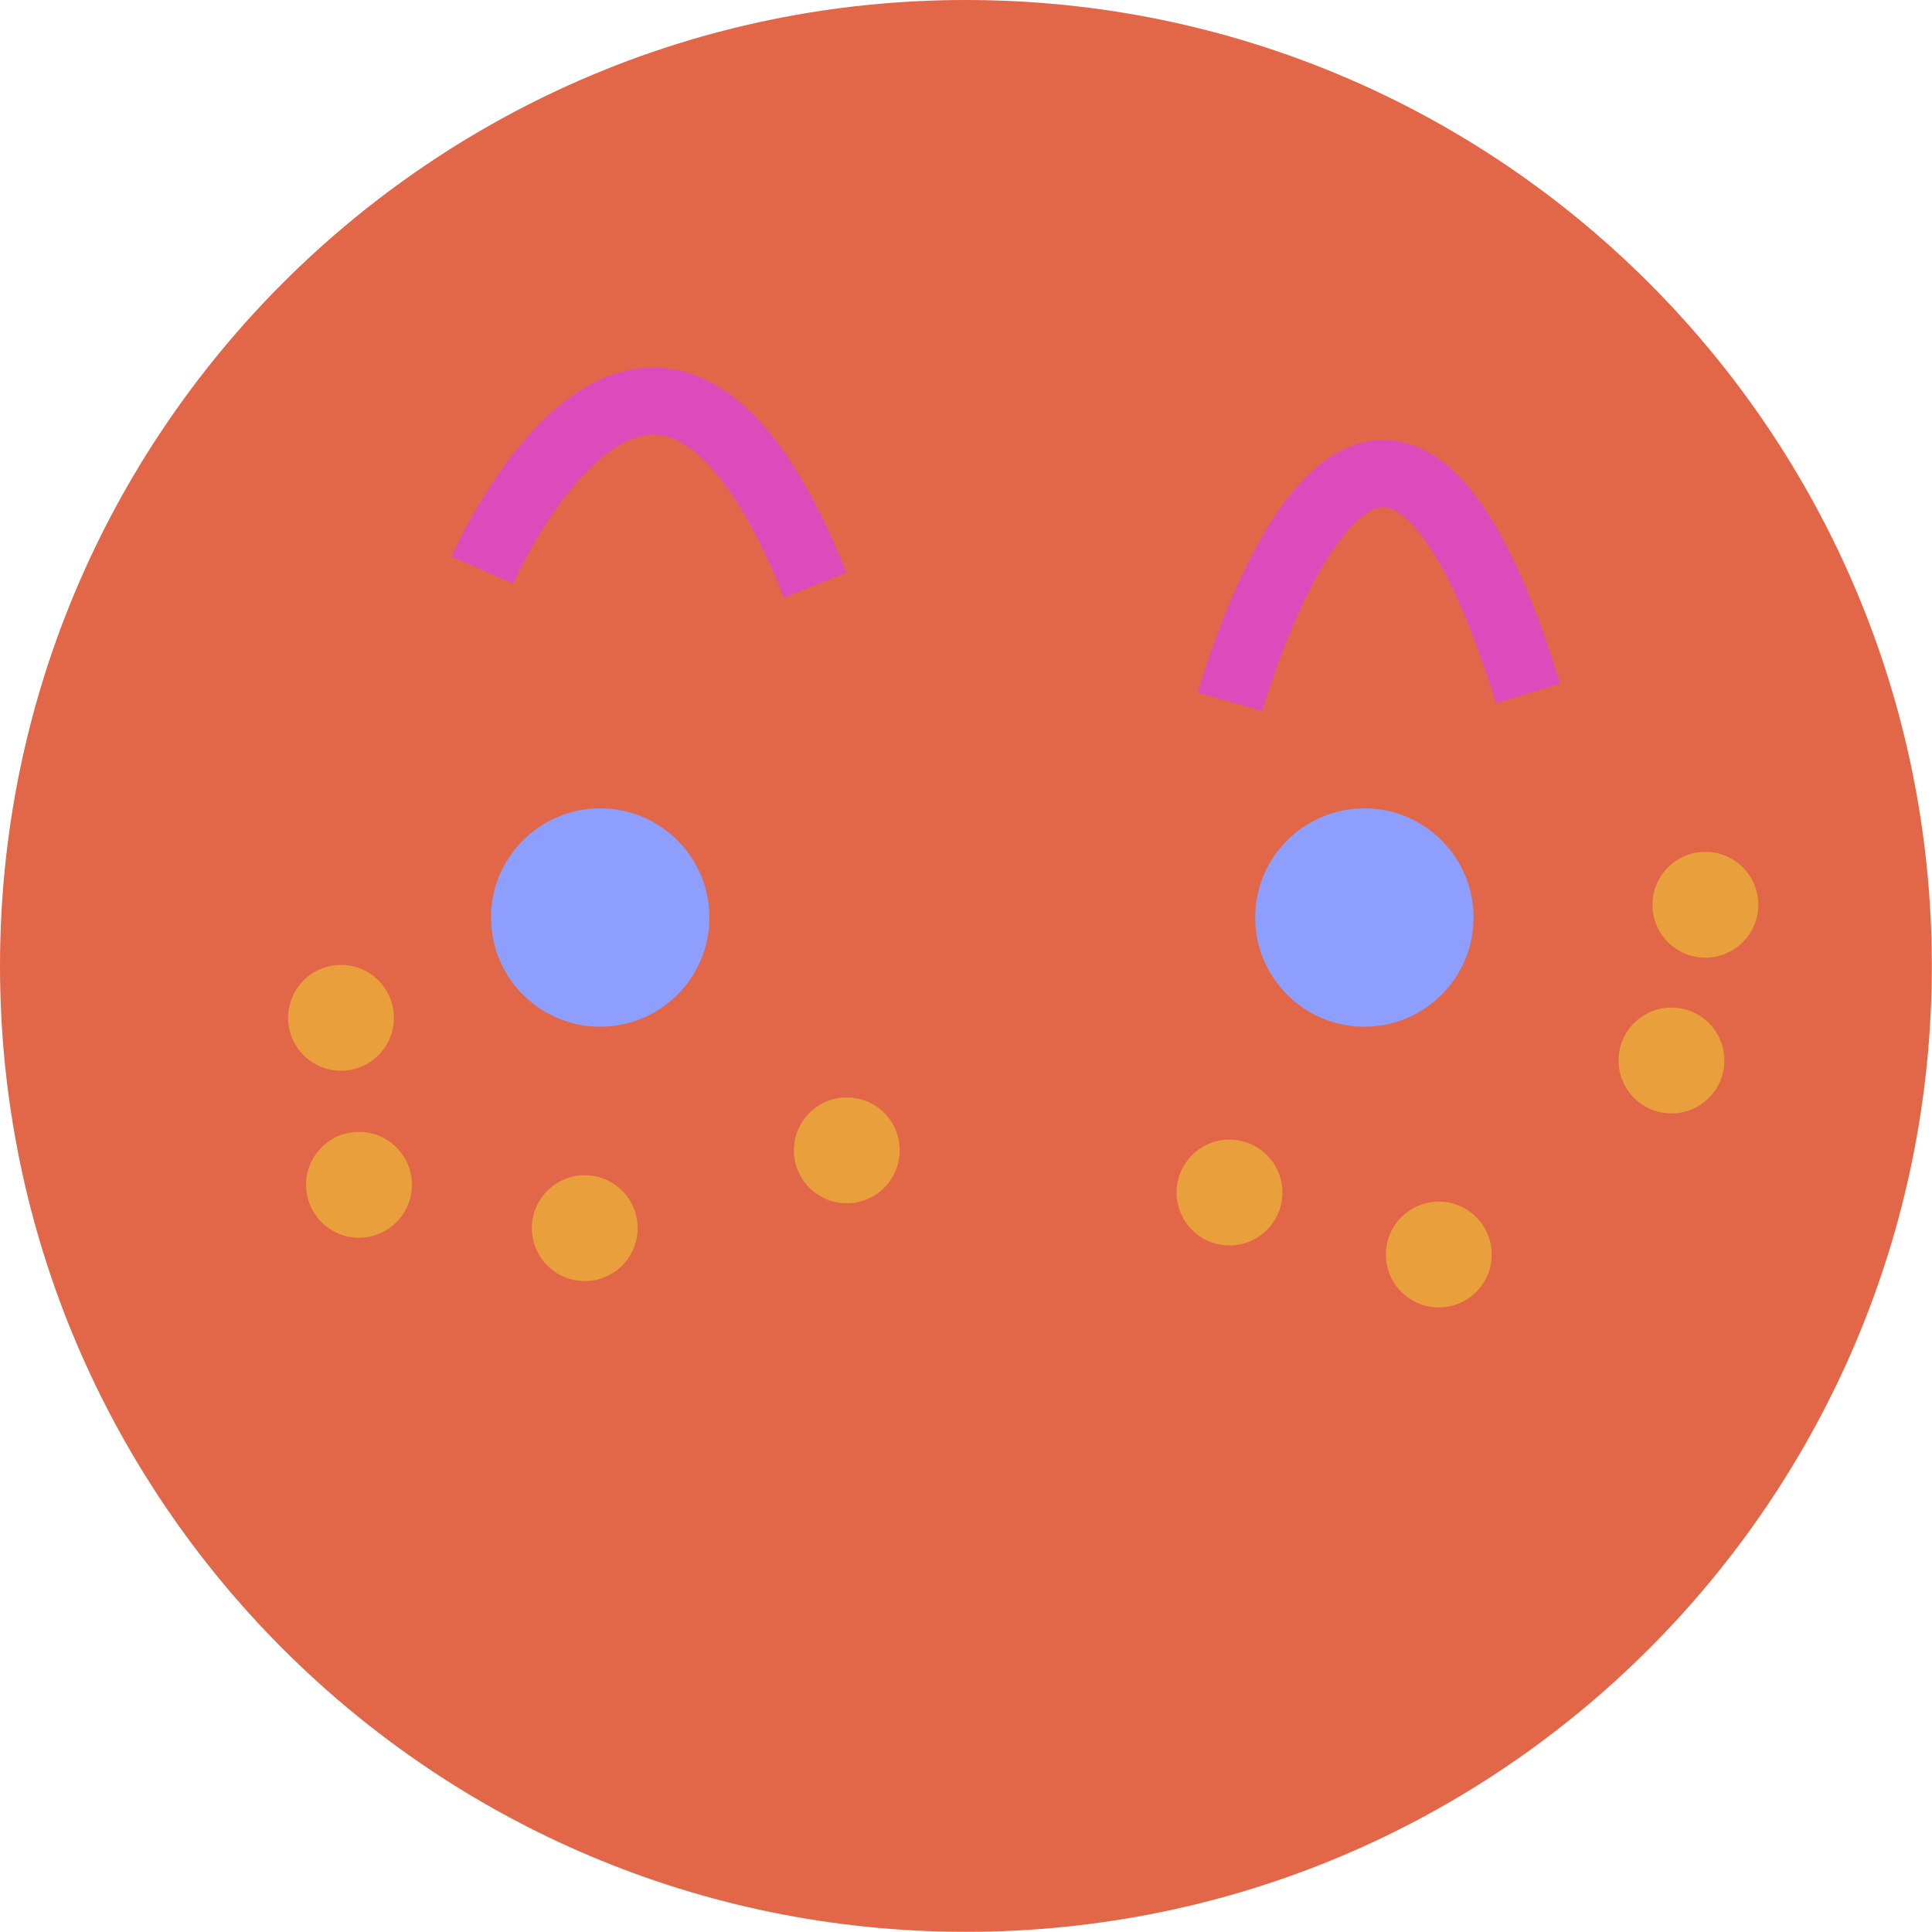
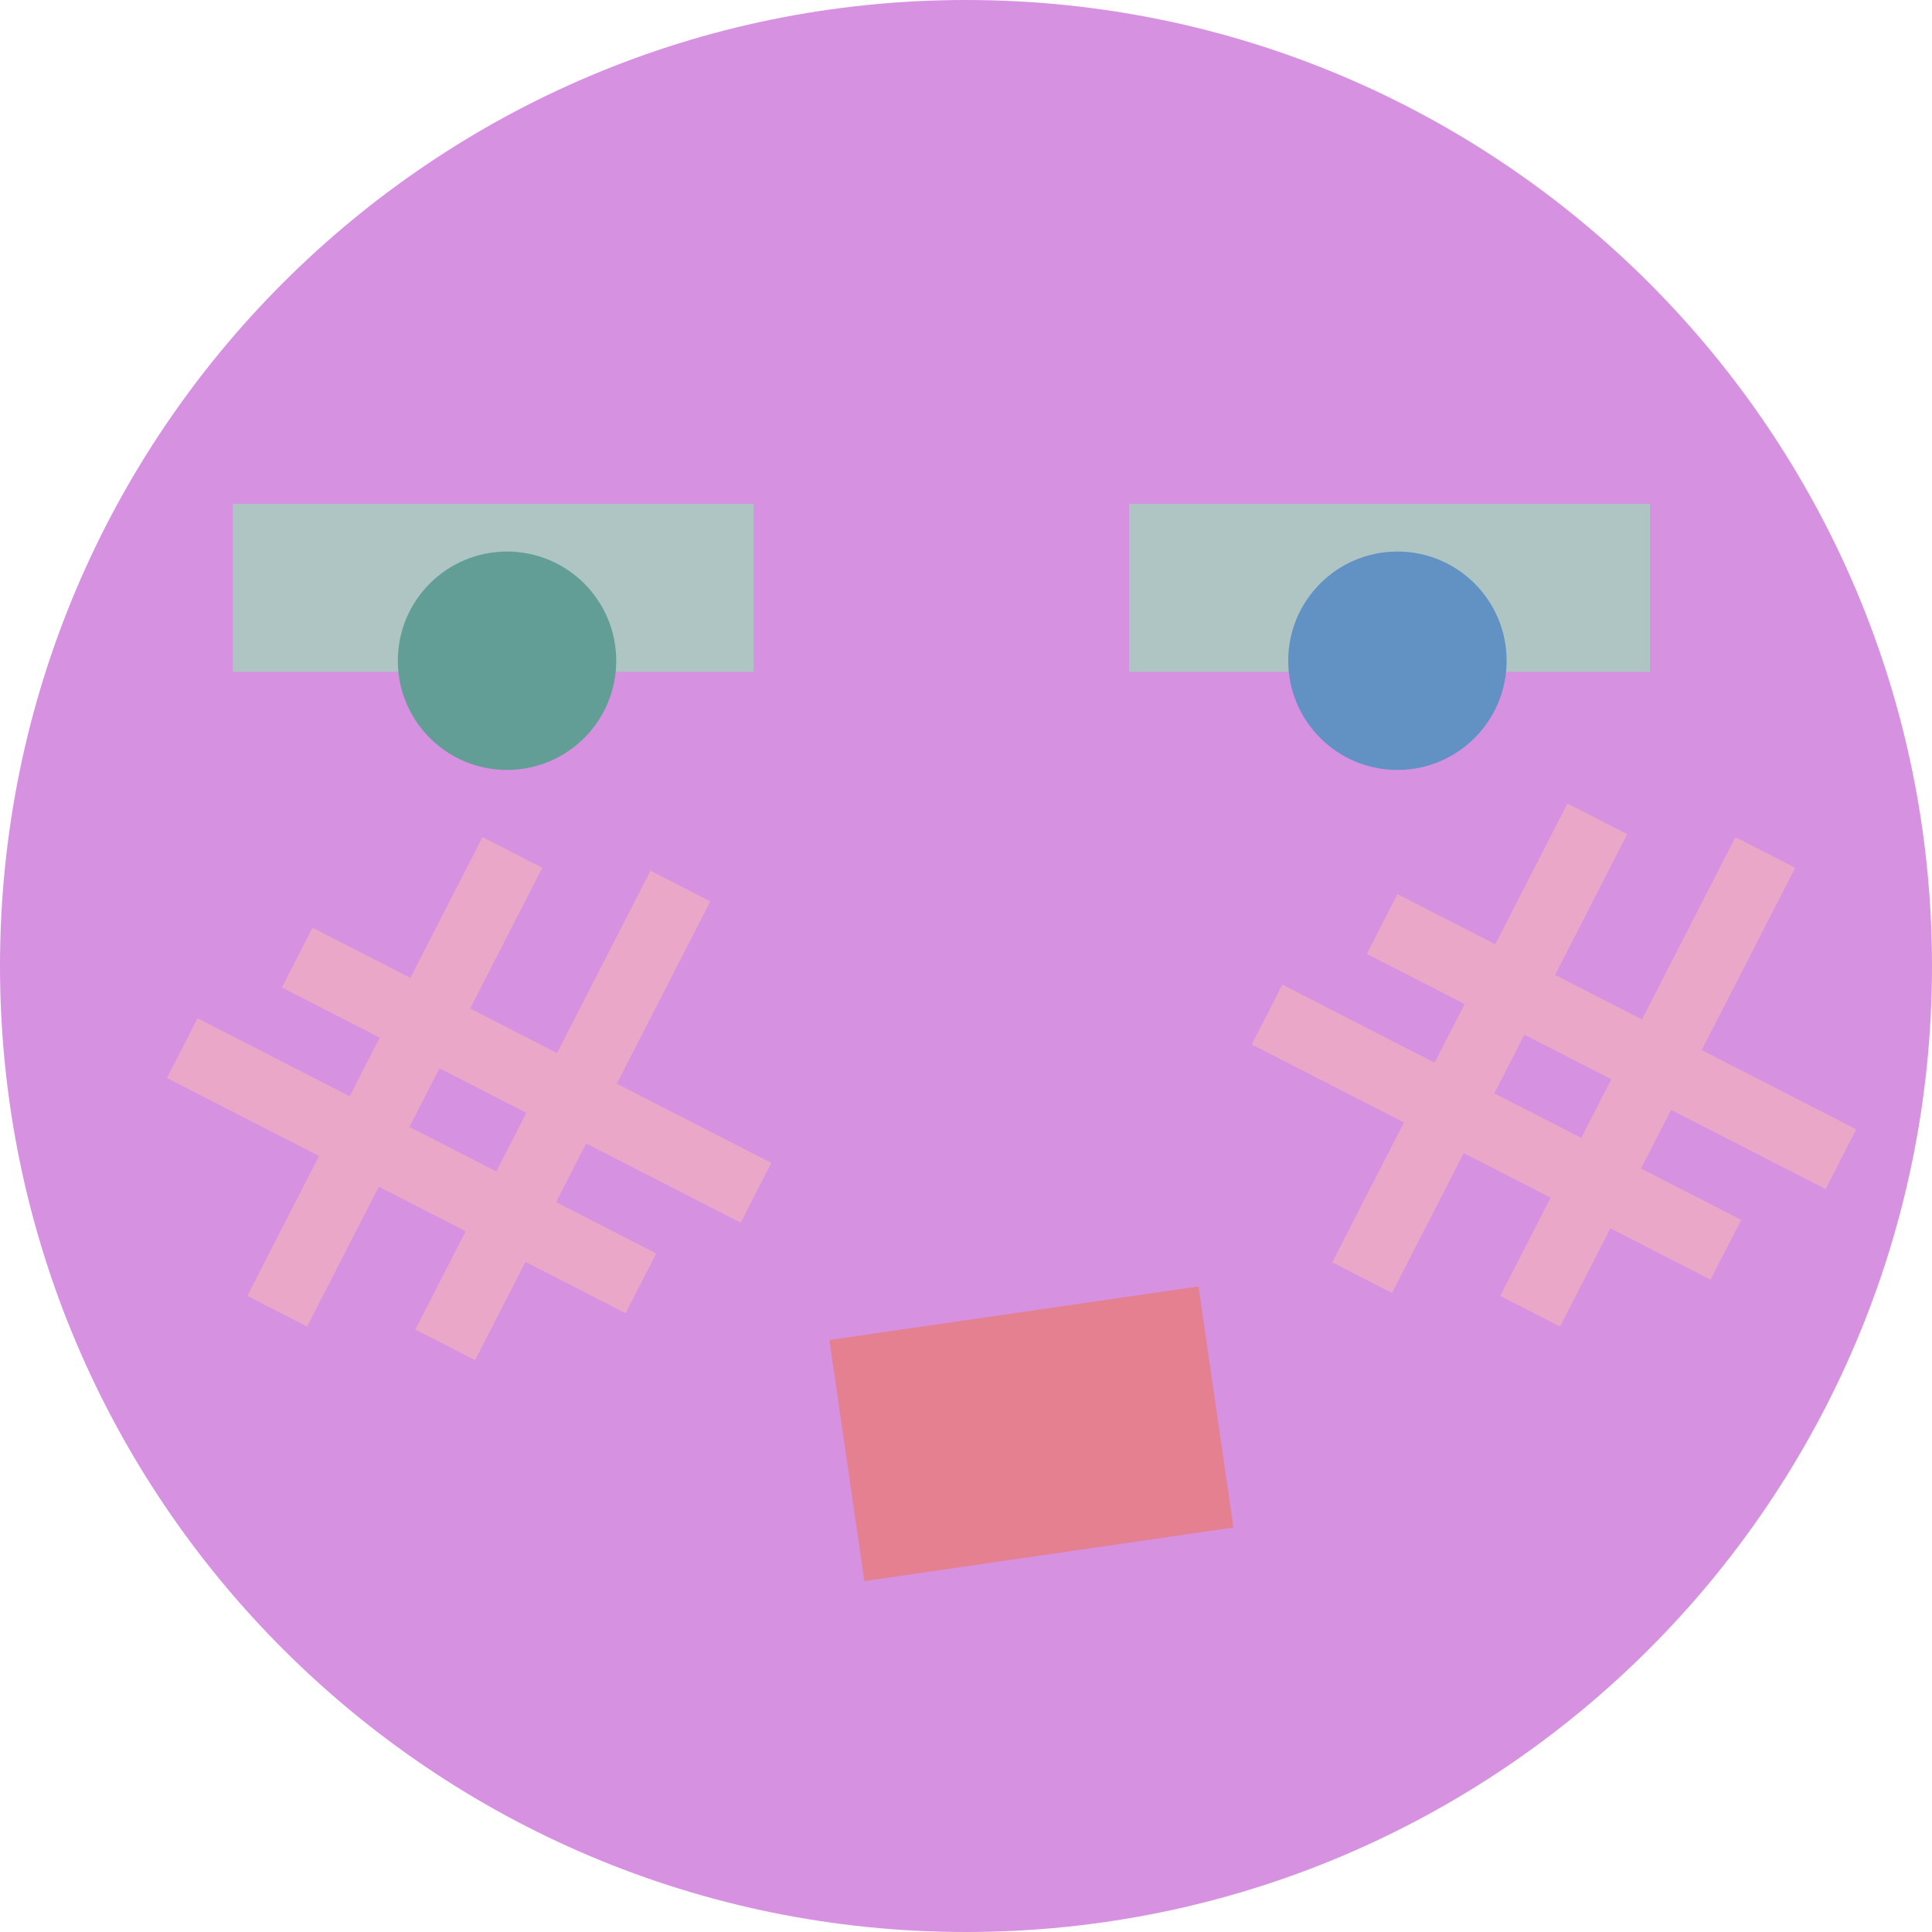
- <svg xmlns="http://www.w3.org/2000/svg" id="Layer_2" viewBox="0 0 115.01 115.01">
+ <svg xmlns="http://www.w3.org/2000/svg" id="Layer_2" viewBox="0 0 115 115">
  <defs>
    <style>
      .cls-1 {
-         fill: #e89f3c;
+         fill: #d691e0;
      }

      .cls-2 {
-         fill: #e26748;
+         fill: #6291c4;
      }

      .cls-3 {
-         fill: #8d9efc;
+         fill: none;
+         stroke: #eaa7c8;
+         stroke-miterlimit: 10;
+         stroke-width: 4px;
      }

      .cls-4 {
-         fill: none;
-         stroke: #dc4bbc;
-         stroke-miterlimit: 10;
-         stroke-width: 4px;
+         fill: #aec5c3;
+       }
+ 
+       .cls-5 {
+         fill: #e58091;
+       }
+ 
+       .cls-6 {
+         fill: #629e96;
      }
    </style>
  </defs>
  <g id="Layer_1-2" data-name="Layer_1">
    <g>
-       <circle class="cls-2" cx="57.5" cy="57.5" r="57.5" />
-       <circle class="cls-1" cx="50.41" cy="68.48" r="3.15" />
-       <circle class="cls-1" cx="34.81" cy="73.11" r="3.15" />
-       <circle class="cls-1" cx="21.37" cy="70.53" r="3.15" />
-       <circle class="cls-1" cx="20.3" cy="60.59" r="3.15" />
-       <circle class="cls-1" cx="101.52" cy="53.86" r="3.15" />
-       <circle class="cls-1" cx="99.5" cy="63.13" r="3.15" />
-       <circle class="cls-1" cx="85.65" cy="74.68" r="3.15" />
-       <circle class="cls-1" cx="73.19" cy="70.99" r="3.15" />
-       <path class="cls-4" d="M73.22,41.78s8.51-30.23,17.75-.5" />
-       <path class="cls-4" d="M28.71,33.94s10.18-23.22,19.82.89" />
-       <circle class="cls-3" cx="35.73" cy="54.62" r="6.5" />
-       <circle class="cls-3" cx="81.22" cy="54.62" r="6.5" />
+       <circle class="cls-1" cx="57.5" cy="57.5" r="57.5" />
+       <rect class="cls-4" x="67.21" y="29.99" width="31" height="10" />
+       <rect class="cls-4" x="13.86" y="29.99" width="31" height="10" />
+       <line class="cls-3" x1="17.69" y1="57" x2="45" y2="71" />
+       <line class="cls-3" x1="10.85" y1="62.39" x2="38.15" y2="76.39" />
+       <line class="cls-3" x1="16.5" y1="78.05" x2="30.5" y2="50.74" />
+       <line class="cls-3" x1="26.5" y1="80.05" x2="40.5" y2="52.74" />
+       <line class="cls-3" x1="82.27" y1="55" x2="109.58" y2="69" />
+       <line class="cls-3" x1="75.42" y1="60.39" x2="102.73" y2="74.39" />
+       <line class="cls-3" x1="81.08" y1="76.05" x2="95.08" y2="48.74" />
+       <line class="cls-3" x1="91.08" y1="78.05" x2="105.08" y2="50.74" />
+       <rect class="cls-5" x="50.3" y="78.09" width="22.2" height="14.5" transform="translate(-11.63 9.71) rotate(-8.26)" />
+       <circle class="cls-6" cx="30.18" cy="39.33" r="6.5" />
+       <circle class="cls-2" cx="83.18" cy="39.33" r="6.5" />
    </g>
  </g>
</svg>
